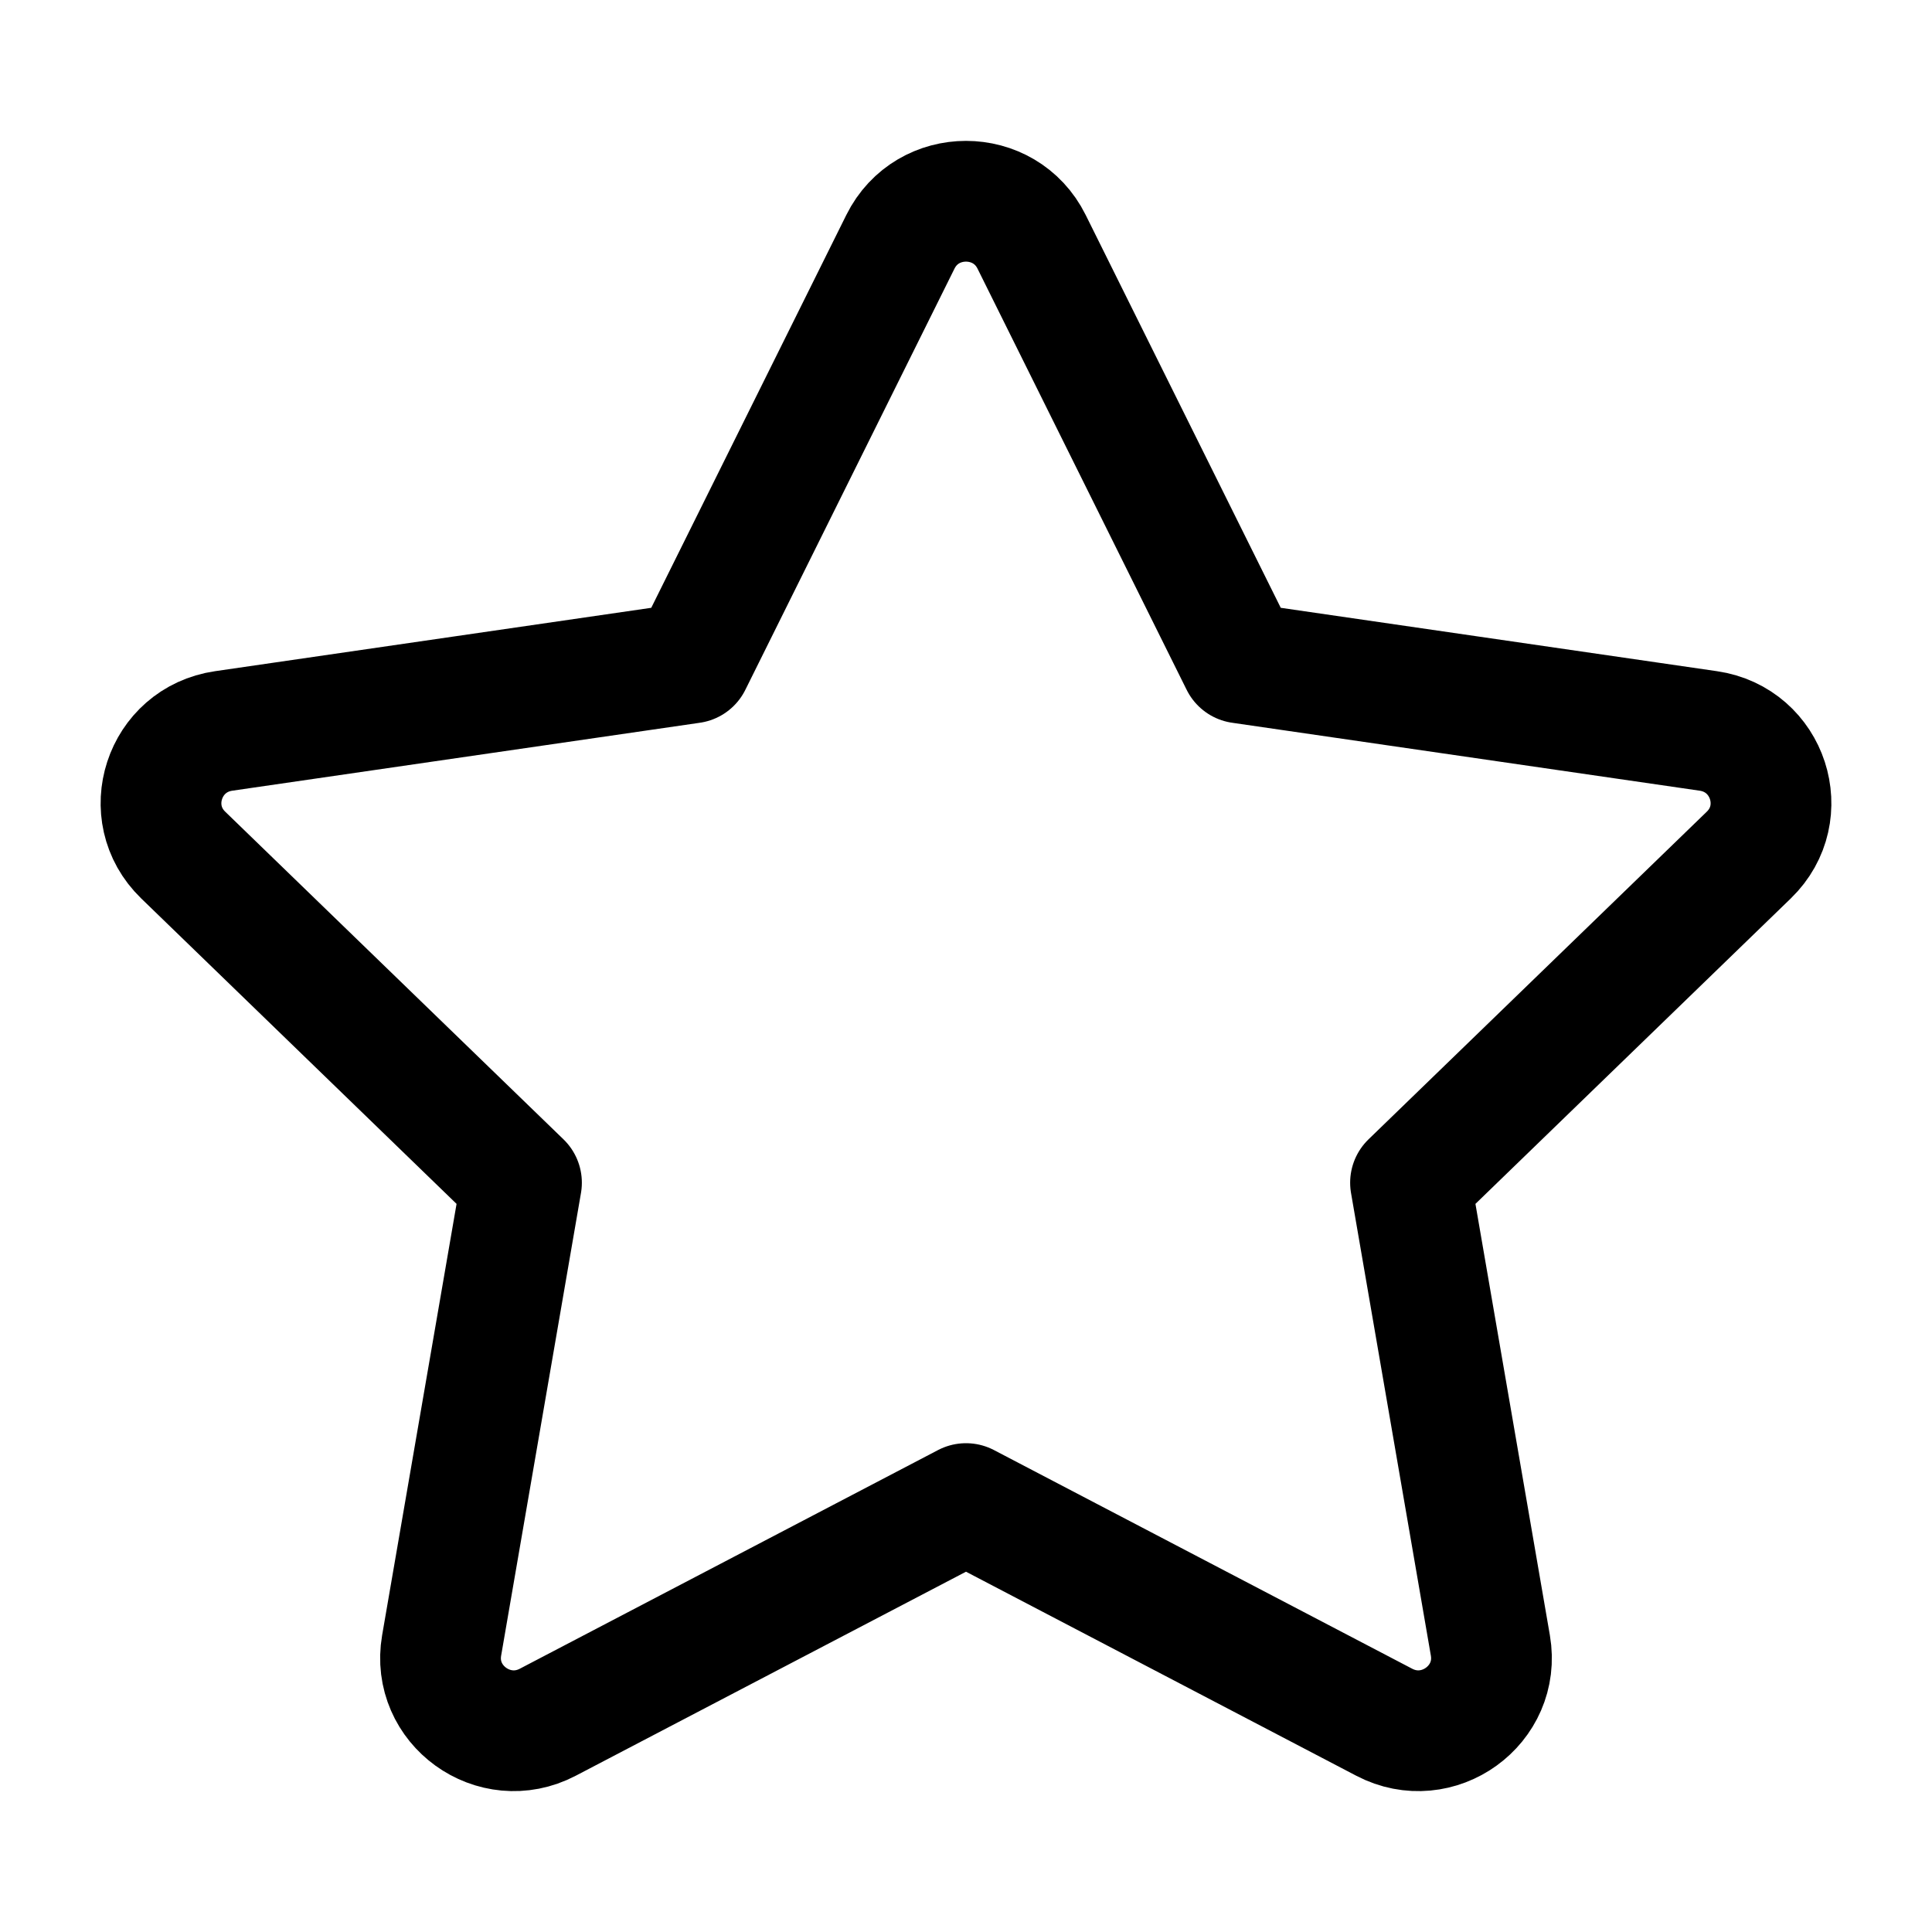
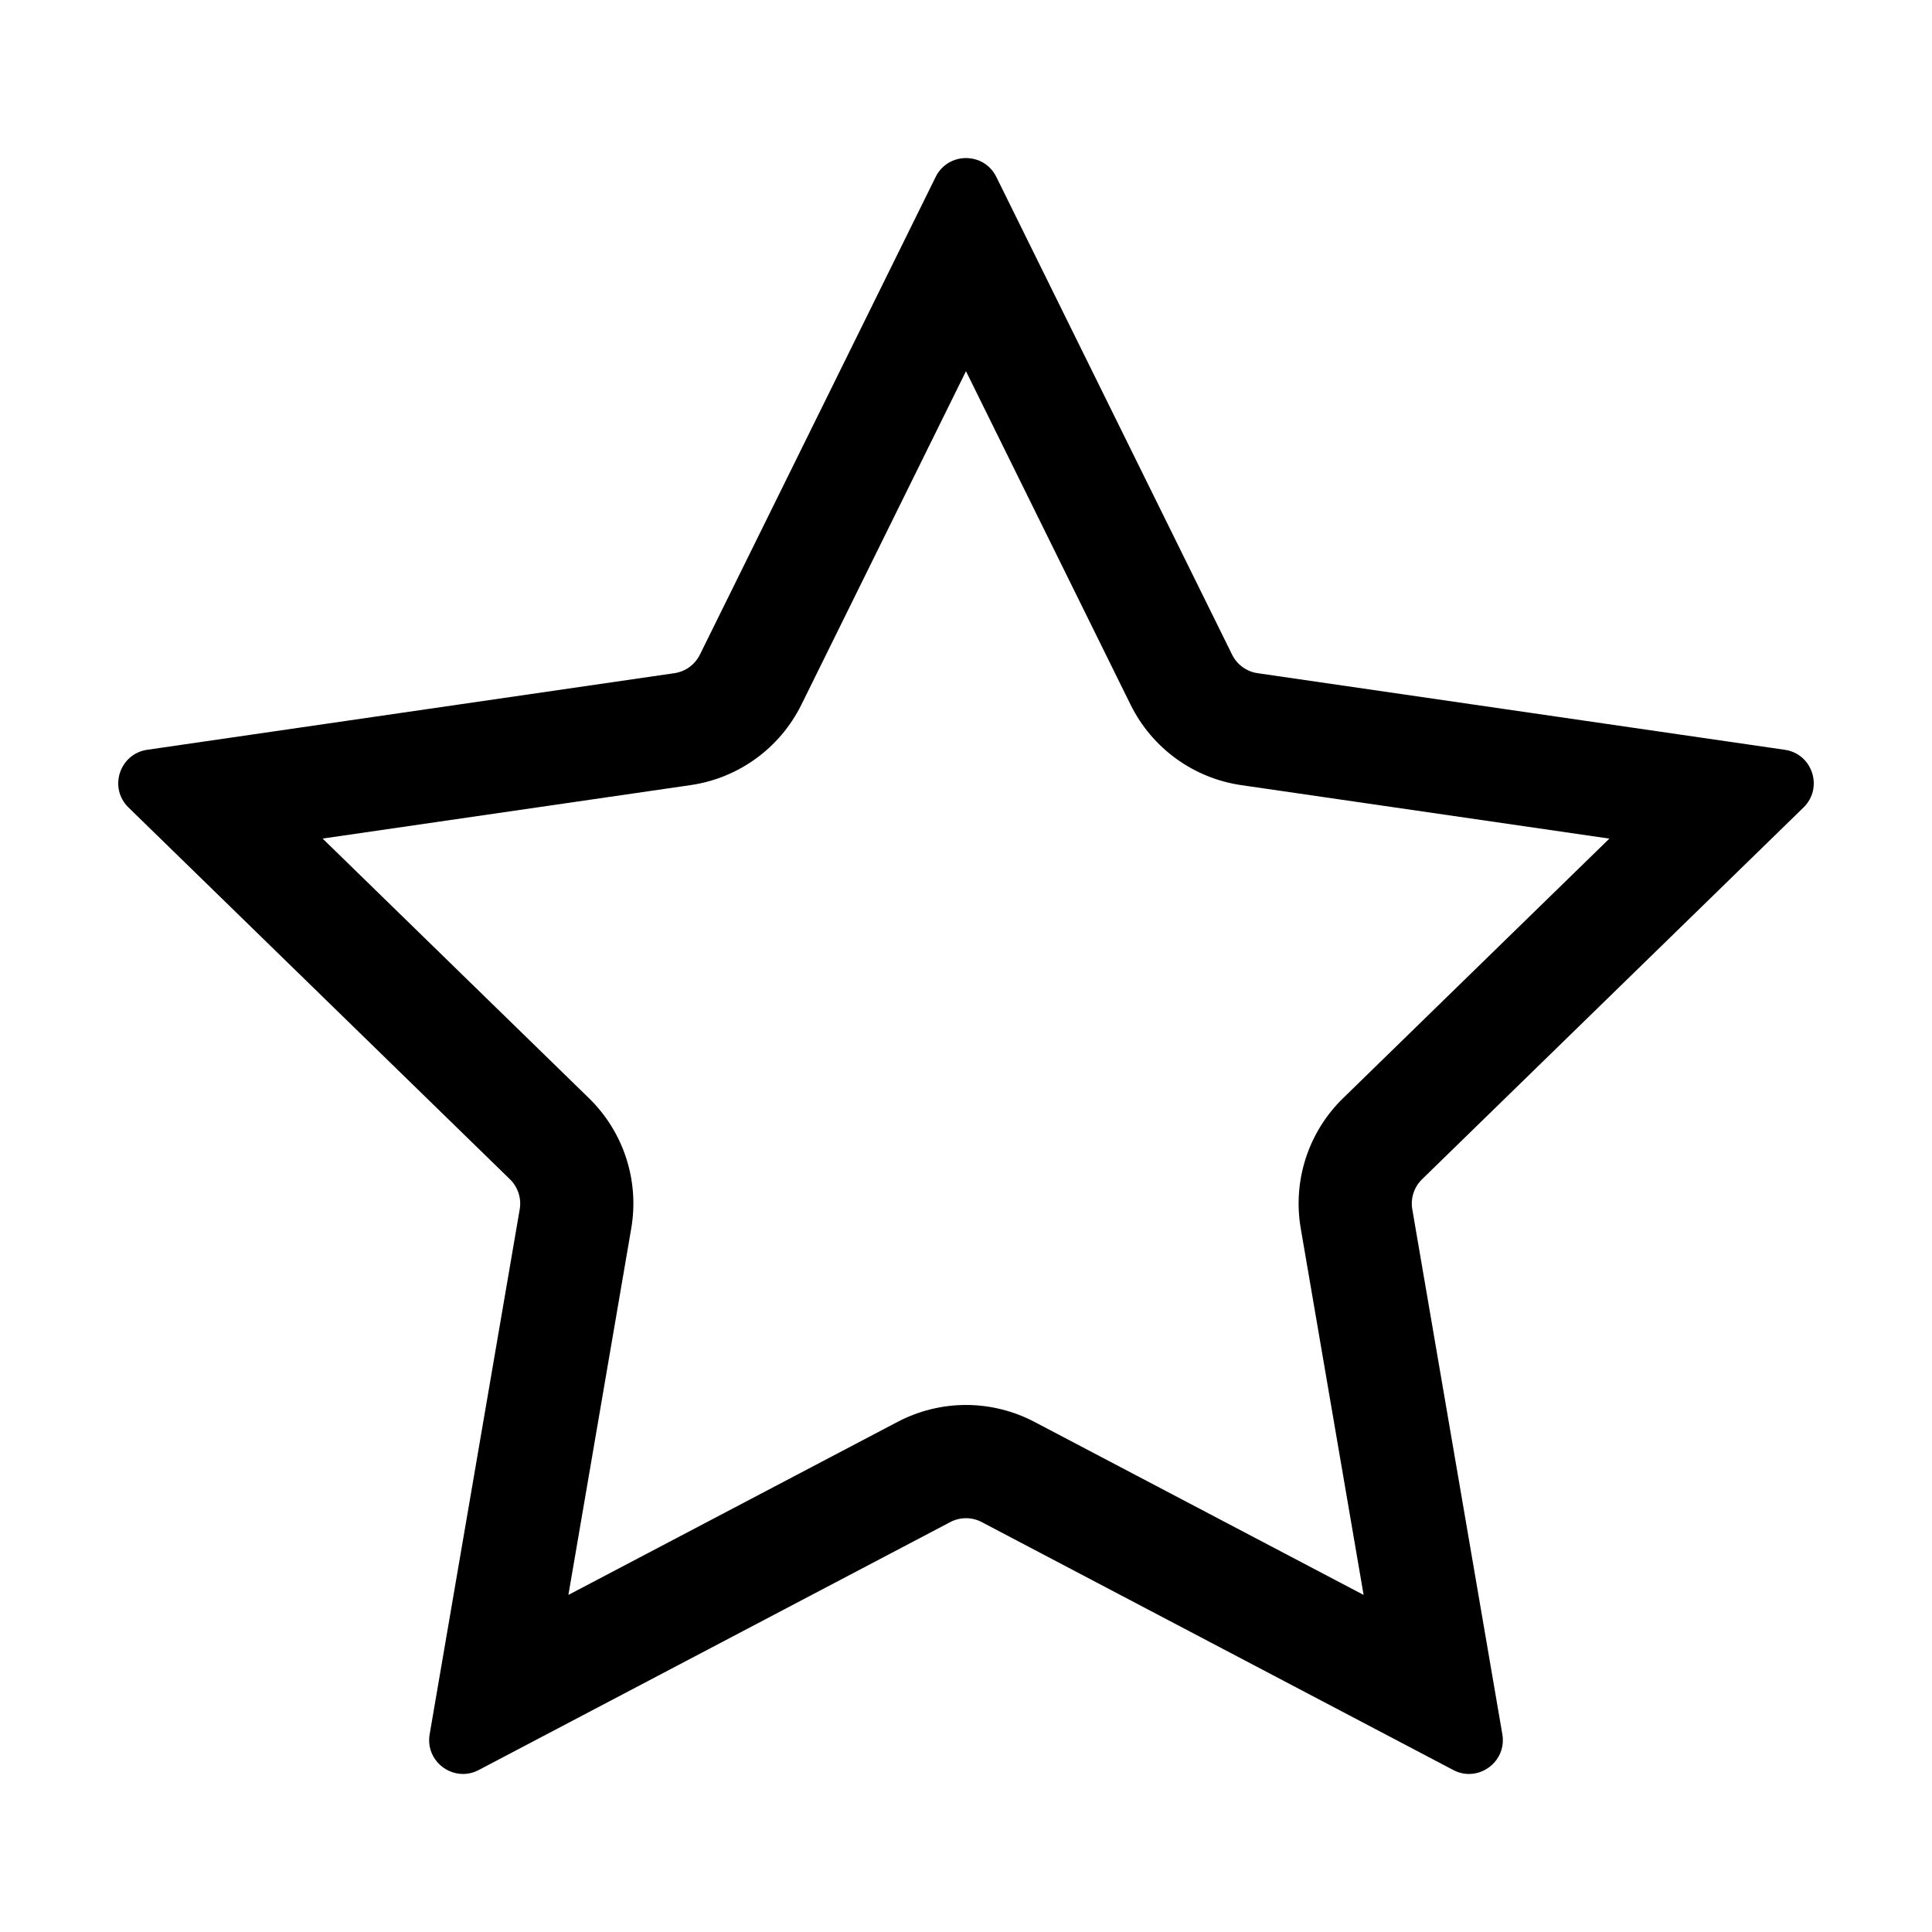
- <svg xmlns="http://www.w3.org/2000/svg" width="24" height="24" stroke-width="1.5" viewBox="0 0 24 24" fill="none">
-   <path d="M8.587 8.236L11.185 3.004C11.518 2.332 12.482 2.332 12.815 3.004L15.413 8.236L21.221 9.08C21.967 9.188 22.264 10.099 21.724 10.622L17.522 14.692L18.514 20.441C18.641 21.18 17.861 21.743 17.195 21.394L12 18.678L6.805 21.394C6.139 21.743 5.359 21.18 5.486 20.441L6.478 14.692L2.276 10.622C1.736 10.099 2.033 9.188 2.779 9.08L8.587 8.236Z" stroke="currentColor" stroke-linecap="round" stroke-linejoin="round" />
+ <svg xmlns="http://www.w3.org/2000/svg" id="Layer_1" data-name="Layer 1" viewBox="0 0 512 512">
+   <path d="M274.86,60.16h0,0M256,98.38l43.62,88.38c5.68,11.5,16.65,19.47,29.34,21.31l97.54,14.17-70.58,68.8c-9.19,8.95-13.38,21.85-11.21,34.49l16.66,97.14-87.24-45.86c-5.57-2.93-11.84-4.48-18.13-4.48s-12.56,1.55-18.13,4.48l-87.24,45.86,16.66-97.15c2.17-12.64-2.02-25.53-11.21-34.49l-70.58-68.8,97.54-14.17c12.7-1.85,23.66-9.82,29.34-21.32l43.62-88.38M256,41.89c-3.2,0-6.4,1.67-8.04,5l-62.48,126.6c-1.31,2.65-3.83,4.48-6.75,4.91l-139.71,20.3c-7.35,1.07-10.29,10.11-4.97,15.29l101.1,98.54c2.11,2.06,3.08,5.03,2.58,7.94l-23.87,139.15c-.99,5.8,3.61,10.5,8.84,10.5,1.38,0,2.8-.33,4.17-1.05l124.96-65.7c1.31-.69,2.74-1.03,4.17-1.03s2.87.34,4.17,1.03l124.96,65.7c1.37.72,2.8,1.05,4.17,1.05,5.22,0,9.83-4.71,8.84-10.5l-23.87-139.15c-.5-2.91.47-5.88,2.58-7.94l101.1-98.54c5.32-5.19,2.39-14.23-4.97-15.29l-139.71-20.3c-2.92-.42-5.45-2.26-6.75-4.91l-62.48-126.6c-1.64-3.33-4.84-5-8.04-5h0Z" />
</svg>
